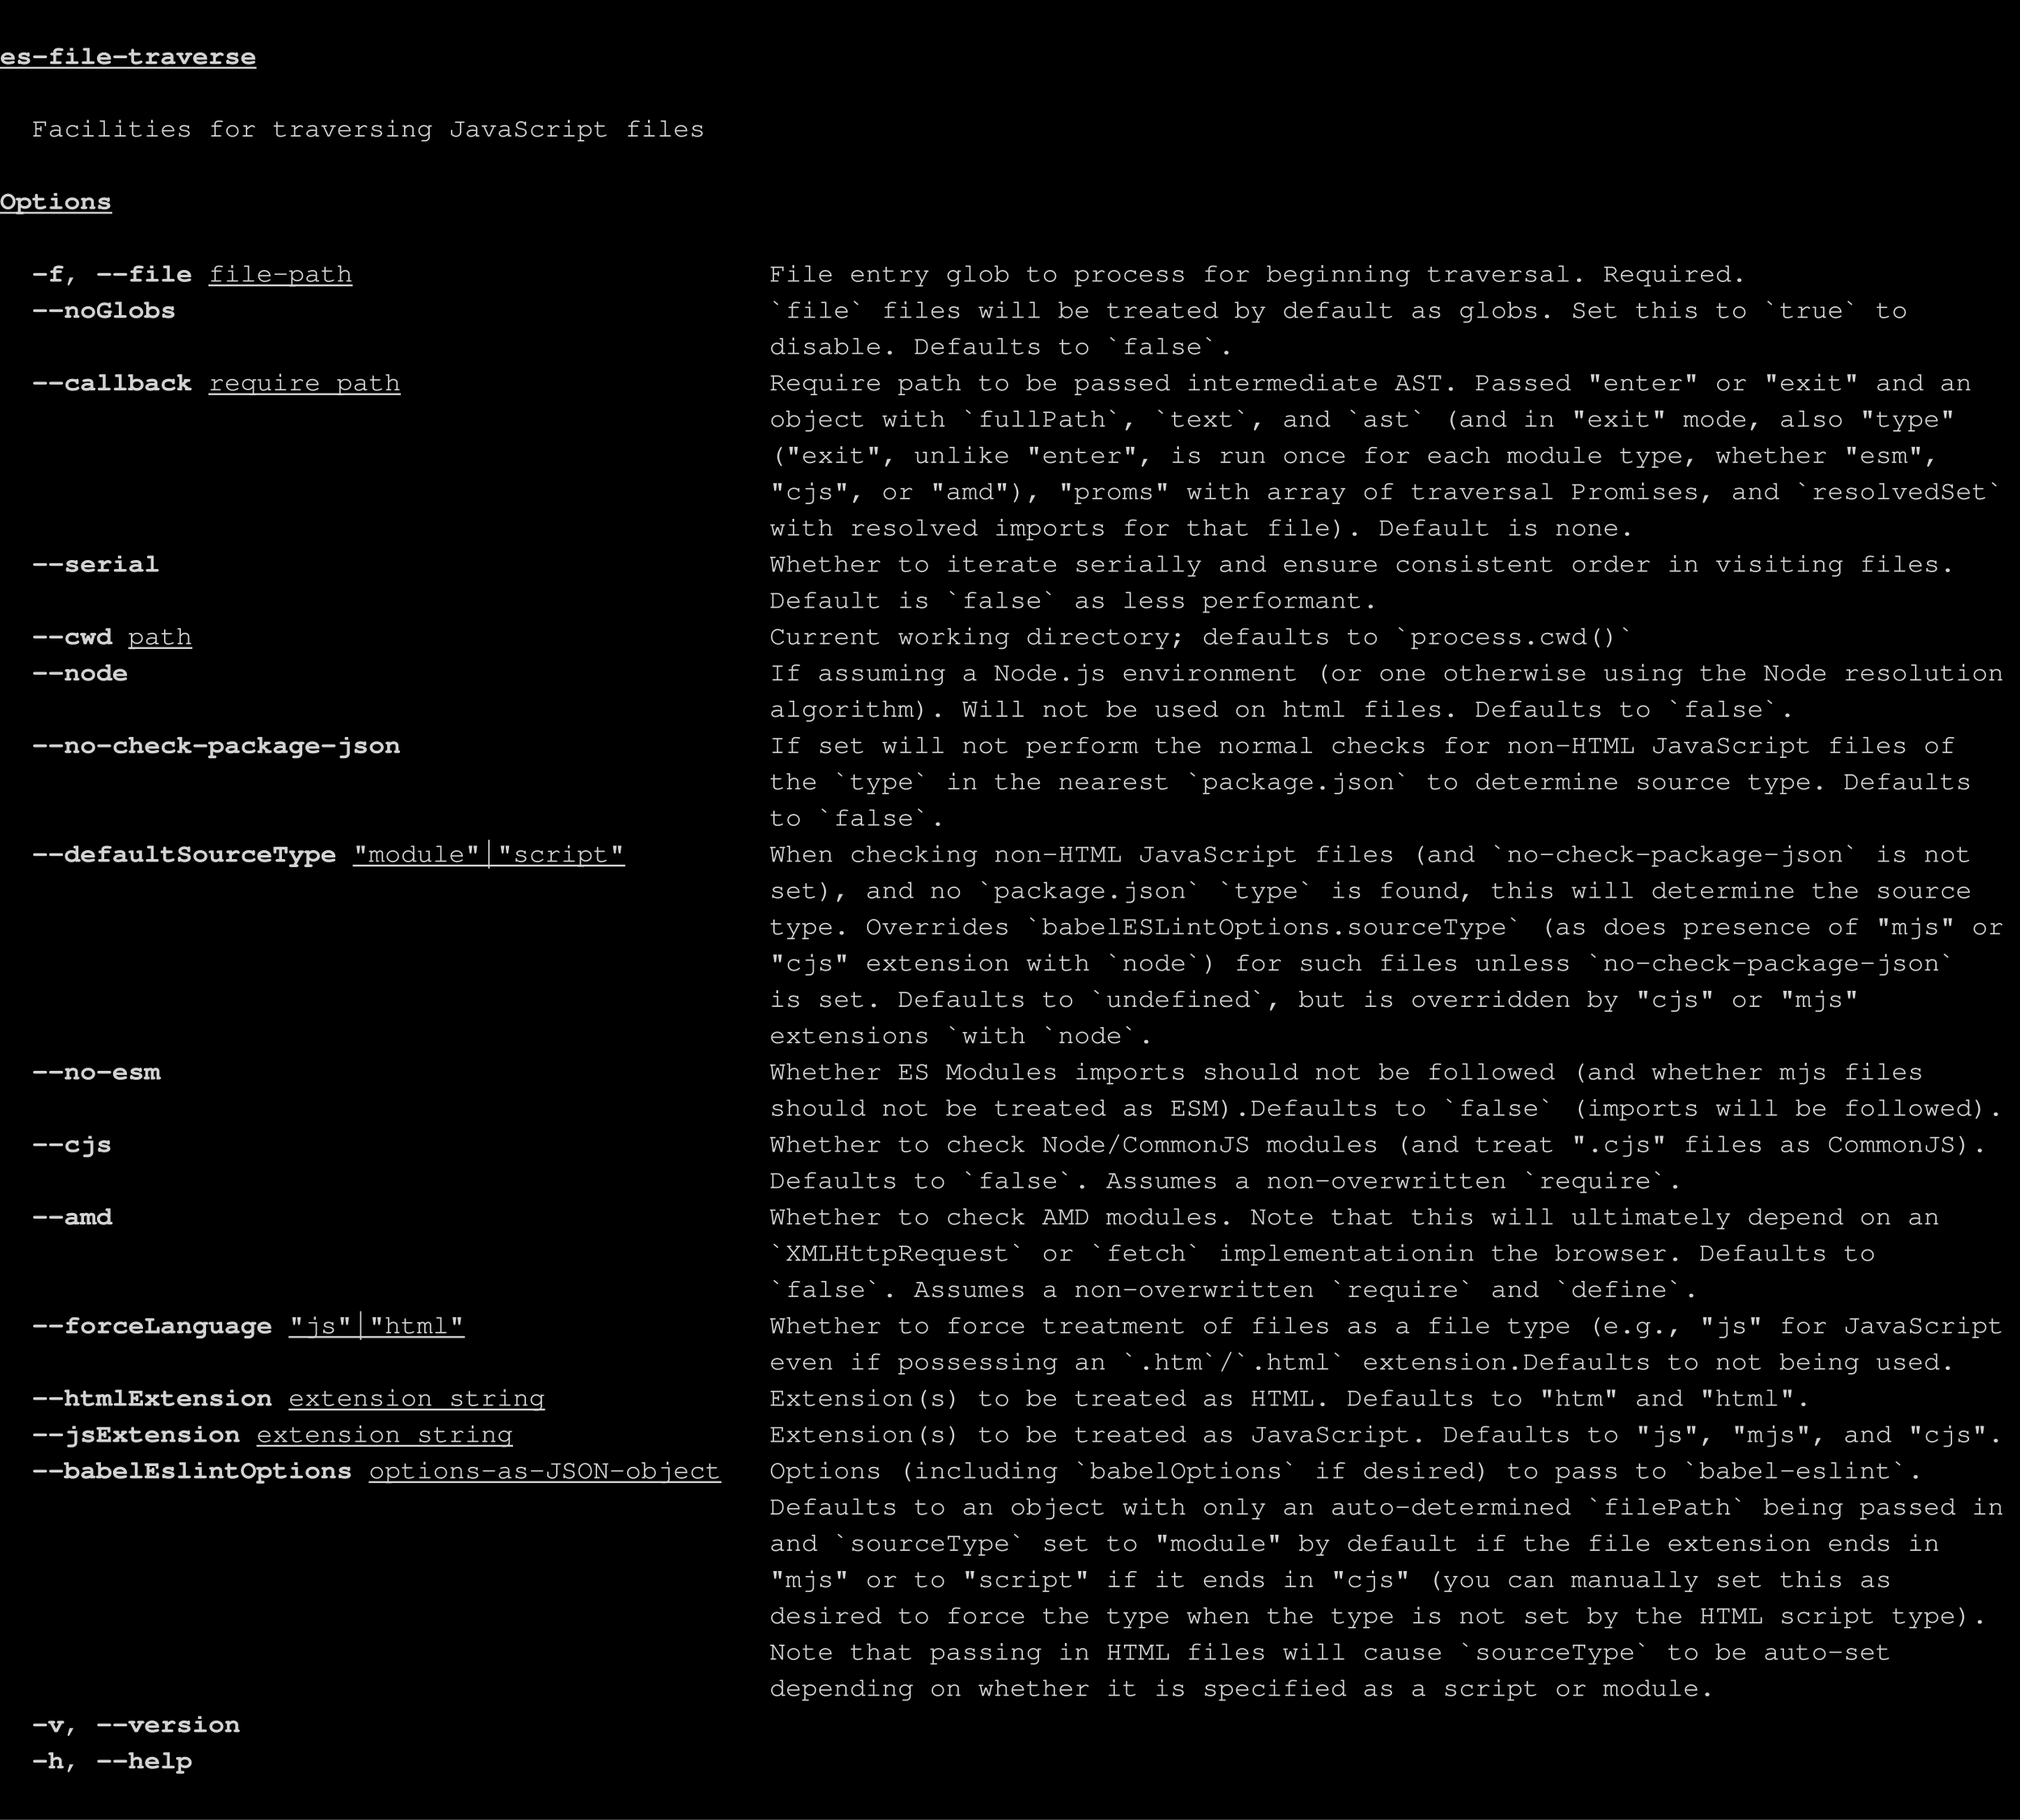
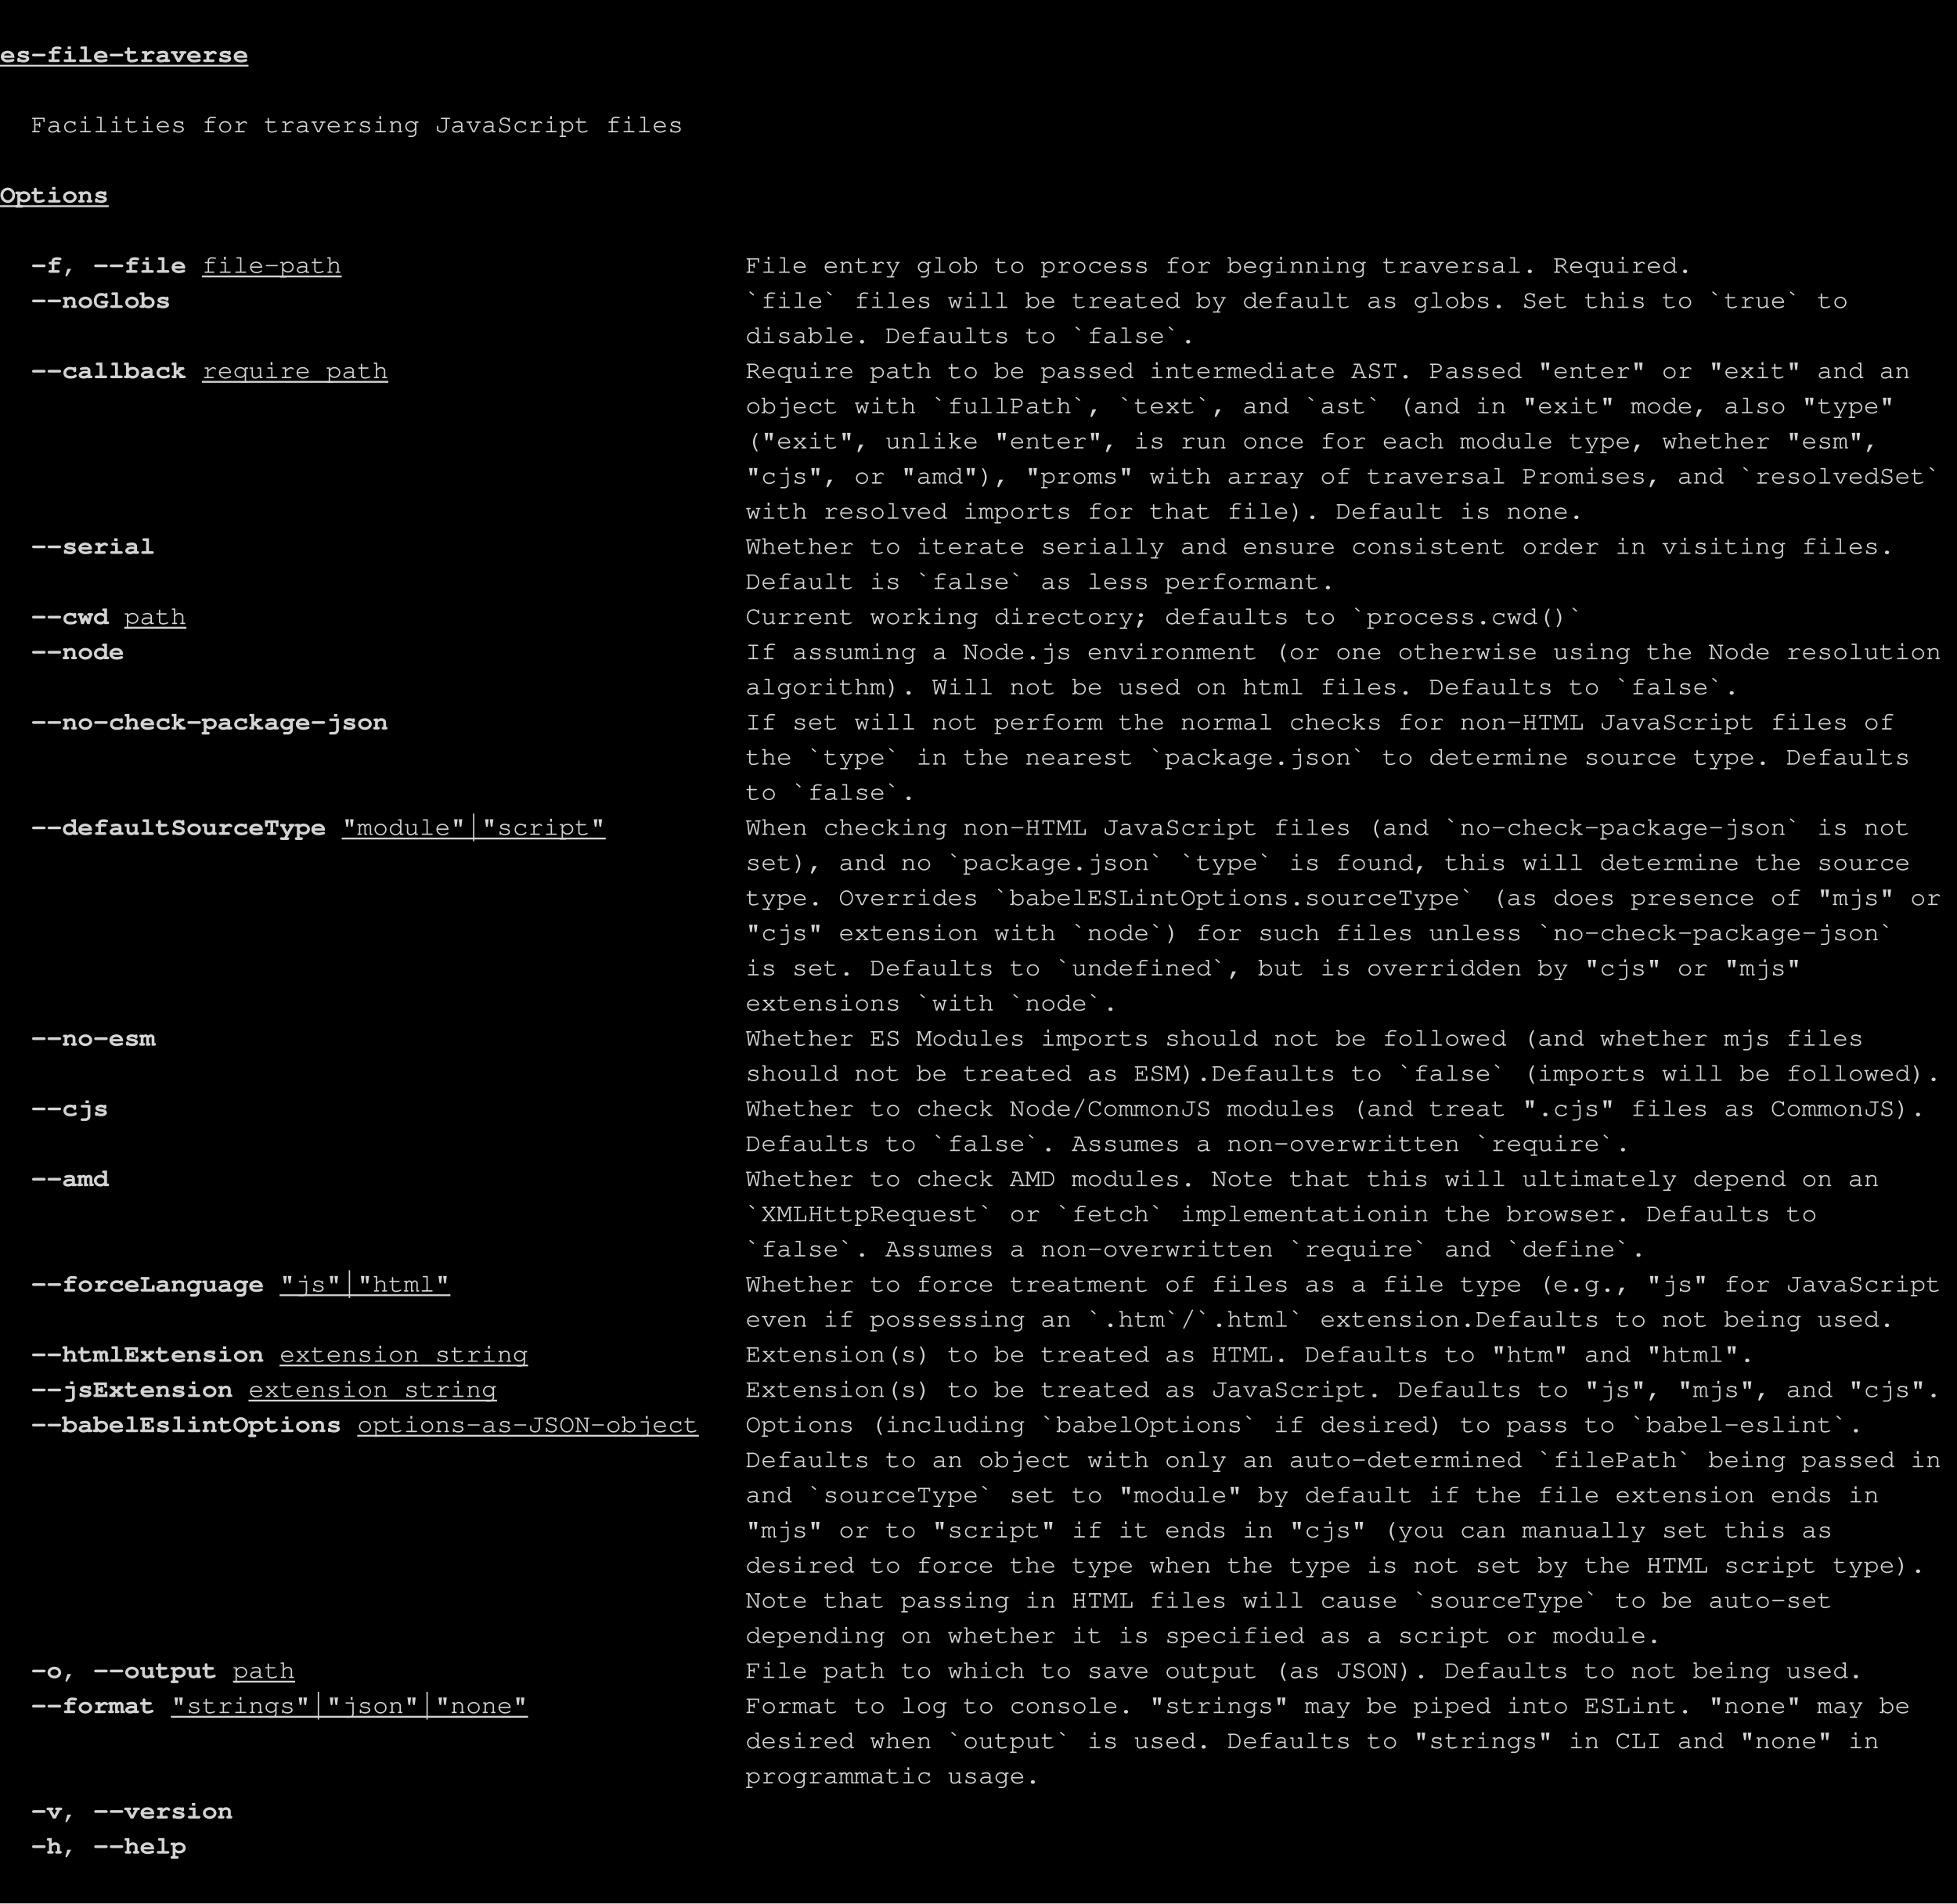
- <svg xmlns="http://www.w3.org/2000/svg" viewBox="0, 0, 1058.57, 953.45" font-family="SauceCodePro Nerd Font, Source Code Pro, Courier" font-size="14">
+ <svg xmlns="http://www.w3.org/2000/svg" viewBox="0, 0, 1058.57, 1029.45" font-family="SauceCodePro Nerd Font, Source Code Pro, Courier" font-size="14">
  <g fill="#D3D3D3">
-     <rect x="0" y="0" width="1058.57" height="953.45" fill="#000000" />
+     <rect x="0" y="0" width="1058.57" height="1029.45" fill="#000000" />
    <path d="M0,35.515 L134.422,35.515 Z" stroke="#D3D3D3" />
    <text x="0" y="33.55" font-weight="bold">es-file-traverse</text>
    <text x="16.8" y="71.55">  Facilities for traversing JavaScript files </text>
    <path d="M0,111.515 L58.81,111.515 Z" stroke="#D3D3D3" />
    <text x="0" y="109.55" font-weight="bold">Options</text>
    <text x="16.8" y="147.55" font-weight="bold">-f</text>
    <text x="33.61" y="147.55">, </text>
    <text x="50.41" y="147.55" font-weight="bold">--file</text>
    <path d="M109.218,149.515 L184.83,149.515 Z" stroke="#D3D3D3" />
    <text x="109.22" y="147.55">file-path</text>
    <text x="403.27" y="147.55">                          File entry glob to process for beginning traversal. Required.                 </text>
    <text x="16.8" y="166.55" font-weight="bold">--noGlobs</text>
    <text x="403.27" y="166.55">                                     `file` files will be treated by default as globs. Set this to `true` to       </text>
    <text x="403.27" y="185.55">                                                disable. Defaults to `false`.                                                 </text>
    <text x="16.8" y="204.55" font-weight="bold">--callback</text>
    <path d="M109.218,206.515 L210.034,206.515 Z" stroke="#D3D3D3" />
    <text x="109.22" y="204.55">require path</text>
    <text x="403.27" y="204.55">                       Require path to be passed intermediate AST. Passed "enter" or "exit" and an   </text>
    <text x="403.27" y="223.55">                                                object with `fullPath`, `text`, and `ast` (and in "exit" mode, also "type"    </text>
    <text x="403.27" y="242.55">                                                ("exit", unlike "enter", is run once for each module type, whether "esm",     </text>
    <text x="403.27" y="261.55">                                                "cjs", or "amd"), "proms" with array of traversal Promises, and `resolvedSet` </text>
    <text x="403.27" y="280.55">                                                with resolved imports for that file). Default is none.                        </text>
    <text x="16.8" y="299.55" font-weight="bold">--serial</text>
    <text x="403.27" y="299.55">                                      Whether to iterate serially and ensure consistent order in visiting files.    </text>
    <text x="403.27" y="318.55">                                                Default is `false` as less performant.                                        </text>
    <text x="16.8" y="337.55" font-weight="bold">--cwd</text>
    <path d="M67.211,339.515 L100.816,339.515 Z" stroke="#D3D3D3" />
    <text x="67.21" y="337.55">path</text>
    <text x="403.27" y="337.55">                                    Current working directory; defaults to `process.cwd()`                        </text>
    <text x="16.8" y="356.55" font-weight="bold">--node</text>
    <text x="403.27" y="356.55">                                        If assuming a Node.js environment (or one otherwise using the Node resolution </text>
    <text x="403.27" y="375.55">                                                algorithm). Will not be used on html files. Defaults to `false`.              </text>
    <text x="16.8" y="394.55" font-weight="bold">--no-check-package-json</text>
    <text x="403.27" y="394.55">                       If set will not perform the normal checks for non-HTML JavaScript files of    </text>
    <text x="403.27" y="413.55">                                                the `type` in the nearest `package.json` to determine source type. Defaults   </text>
    <text x="403.27" y="432.55">                                                to `false`.                                                                   </text>
    <text x="16.8" y="451.55" font-weight="bold">--defaultSourceType</text>
    <path d="M184.83,453.515 L327.653,453.515 Z" stroke="#D3D3D3" />
    <text x="184.83" y="451.55">"module"|"script"</text>
    <text x="403.27" y="451.55">         When checking non-HTML JavaScript files (and `no-check-package-json` is not   </text>
    <text x="403.27" y="470.55">                                                set), and no `package.json` `type` is found, this will determine the source   </text>
    <text x="403.27" y="489.55">                                                type. Overrides `babelESLintOptions.sourceType` (as does presence of "mjs" or </text>
    <text x="403.27" y="508.55">                                                "cjs" extension with `node`) for such files unless `no-check-package-json`    </text>
    <text x="403.27" y="527.55">                                                is set. Defaults to `undefined`, but is overridden by "cjs" or "mjs"          </text>
    <text x="403.27" y="546.55">                                                extensions `with `node`.                                                      </text>
    <text x="16.8" y="565.55" font-weight="bold">--no-esm</text>
    <text x="403.27" y="565.55">                                      Whether ES Modules imports should not be followed (and whether mjs files      </text>
    <text x="403.27" y="584.55">                                                should not be treated as ESM).Defaults to `false` (imports will be followed). </text>
    <text x="16.8" y="603.55" font-weight="bold">--cjs</text>
    <text x="403.27" y="603.55">                                         Whether to check Node/CommonJS modules (and treat ".cjs" files as CommonJS).  </text>
    <text x="403.27" y="622.55">                                                Defaults to `false`. Assumes a non-overwritten `require`.                     </text>
    <text x="16.8" y="641.55" font-weight="bold">--amd</text>
    <text x="403.27" y="641.55">                                         Whether to check AMD modules. Note that this will ultimately depend on an     </text>
    <text x="403.27" y="660.55">                                                `XMLHttpRequest` or `fetch` implementationin the browser. Defaults to         </text>
    <text x="403.27" y="679.55">                                                `false`. Assumes a non-overwritten `require` and `define`.                    </text>
    <text x="16.8" y="698.55" font-weight="bold">--forceLanguage</text>
    <path d="M151.225,700.515 L243.64,700.515 Z" stroke="#D3D3D3" />
    <text x="151.22" y="698.55">"js"|"html"</text>
    <text x="403.27" y="698.55">                   Whether to force treatment of files as a file type (e.g., "js" for JavaScript </text>
    <text x="403.27" y="717.55">                                                even if possessing an `.htm`/`.html` extension.Defaults to not being used.    </text>
    <text x="16.8" y="736.55" font-weight="bold">--htmlExtension</text>
    <path d="M151.225,738.515 L285.646,738.515 Z" stroke="#D3D3D3" />
    <text x="151.22" y="736.55">extension string</text>
    <text x="403.27" y="736.55">              Extension(s) to be treated as HTML. Defaults to "htm" and "html".             </text>
    <text x="16.8" y="755.55" font-weight="bold">--jsExtension</text>
    <path d="M134.422,757.515 L268.844,757.515 Z" stroke="#D3D3D3" />
    <text x="134.42" y="755.55">extension string</text>
    <text x="403.27" y="755.55">                Extension(s) to be treated as JavaScript. Defaults to "js", "mjs", and "cjs". </text>
    <text x="16.8" y="774.55" font-weight="bold">--babelEslintOptions</text>
    <path d="M193.231,776.515 L378.062,776.515 Z" stroke="#D3D3D3" />
    <text x="193.23" y="774.55">options-as-JSON-object</text>
    <text x="403.27" y="774.55">   Options (including `babelOptions` if desired) to pass to `babel-eslint`.      </text>
    <text x="403.27" y="793.55">                                                Defaults to an object with only an auto-determined `filePath` being passed in </text>
    <text x="403.27" y="812.55">                                                and `sourceType` set to "module" by default if the file extension ends in     </text>
    <text x="403.27" y="831.55">                                                "mjs" or to "script" if it ends in "cjs" (you can manually set this as        </text>
    <text x="403.27" y="850.55">                                                desired to force the type when the type is not set by the HTML script type).  </text>
    <text x="403.27" y="869.55">                                                Note that passing in HTML files will cause `sourceType` to be auto-set        </text>
    <text x="403.27" y="888.55">                                                depending on whether it is specified as a script or module.                   </text>
-     <text x="16.8" y="907.55" font-weight="bold">-v</text>
+     <text x="16.8" y="907.55" font-weight="bold">-o</text>
    <text x="33.61" y="907.55">, </text>
-     <text x="50.41" y="907.55" font-weight="bold">--version</text>
-     <text x="16.8" y="926.55" font-weight="bold">-h</text>
-     <text x="33.61" y="926.55">, </text>
-     <text x="50.41" y="926.55" font-weight="bold">--help</text>
+     <text x="50.41" y="907.55" font-weight="bold">--output</text>
+     <path d="M126.021,909.515 L159.626,909.515 Z" stroke="#D3D3D3" />
+     <text x="126.02" y="907.55">path</text>
+     <text x="403.27" y="907.55">                             File path to which to save output (as JSON). Defaults to not being used.      </text>
+     <text x="16.8" y="926.55" font-weight="bold">--format</text>
+     <path d="M92.415,928.515 L285.646,928.515 Z" stroke="#D3D3D3" />
+     <text x="92.42" y="926.55">"strings"|"json"|"none"</text>
+     <text x="403.27" y="926.55">              Format to log to console. "strings" may be piped into ESLint. "none" may be   </text>
+     <text x="403.27" y="945.55">                                                desired when `output` is used. Defaults to "strings" in CLI and "none" in     </text>
+     <text x="403.27" y="964.55">                                                programmatic usage.                                                           </text>
+     <text x="16.8" y="983.55" font-weight="bold">-v</text>
+     <text x="33.61" y="983.55">, </text>
+     <text x="50.41" y="983.55" font-weight="bold">--version</text>
+     <text x="16.8" y="1002.55" font-weight="bold">-h</text>
+     <text x="33.61" y="1002.55">, </text>
+     <text x="50.41" y="1002.55" font-weight="bold">--help</text>
  </g>
</svg>
